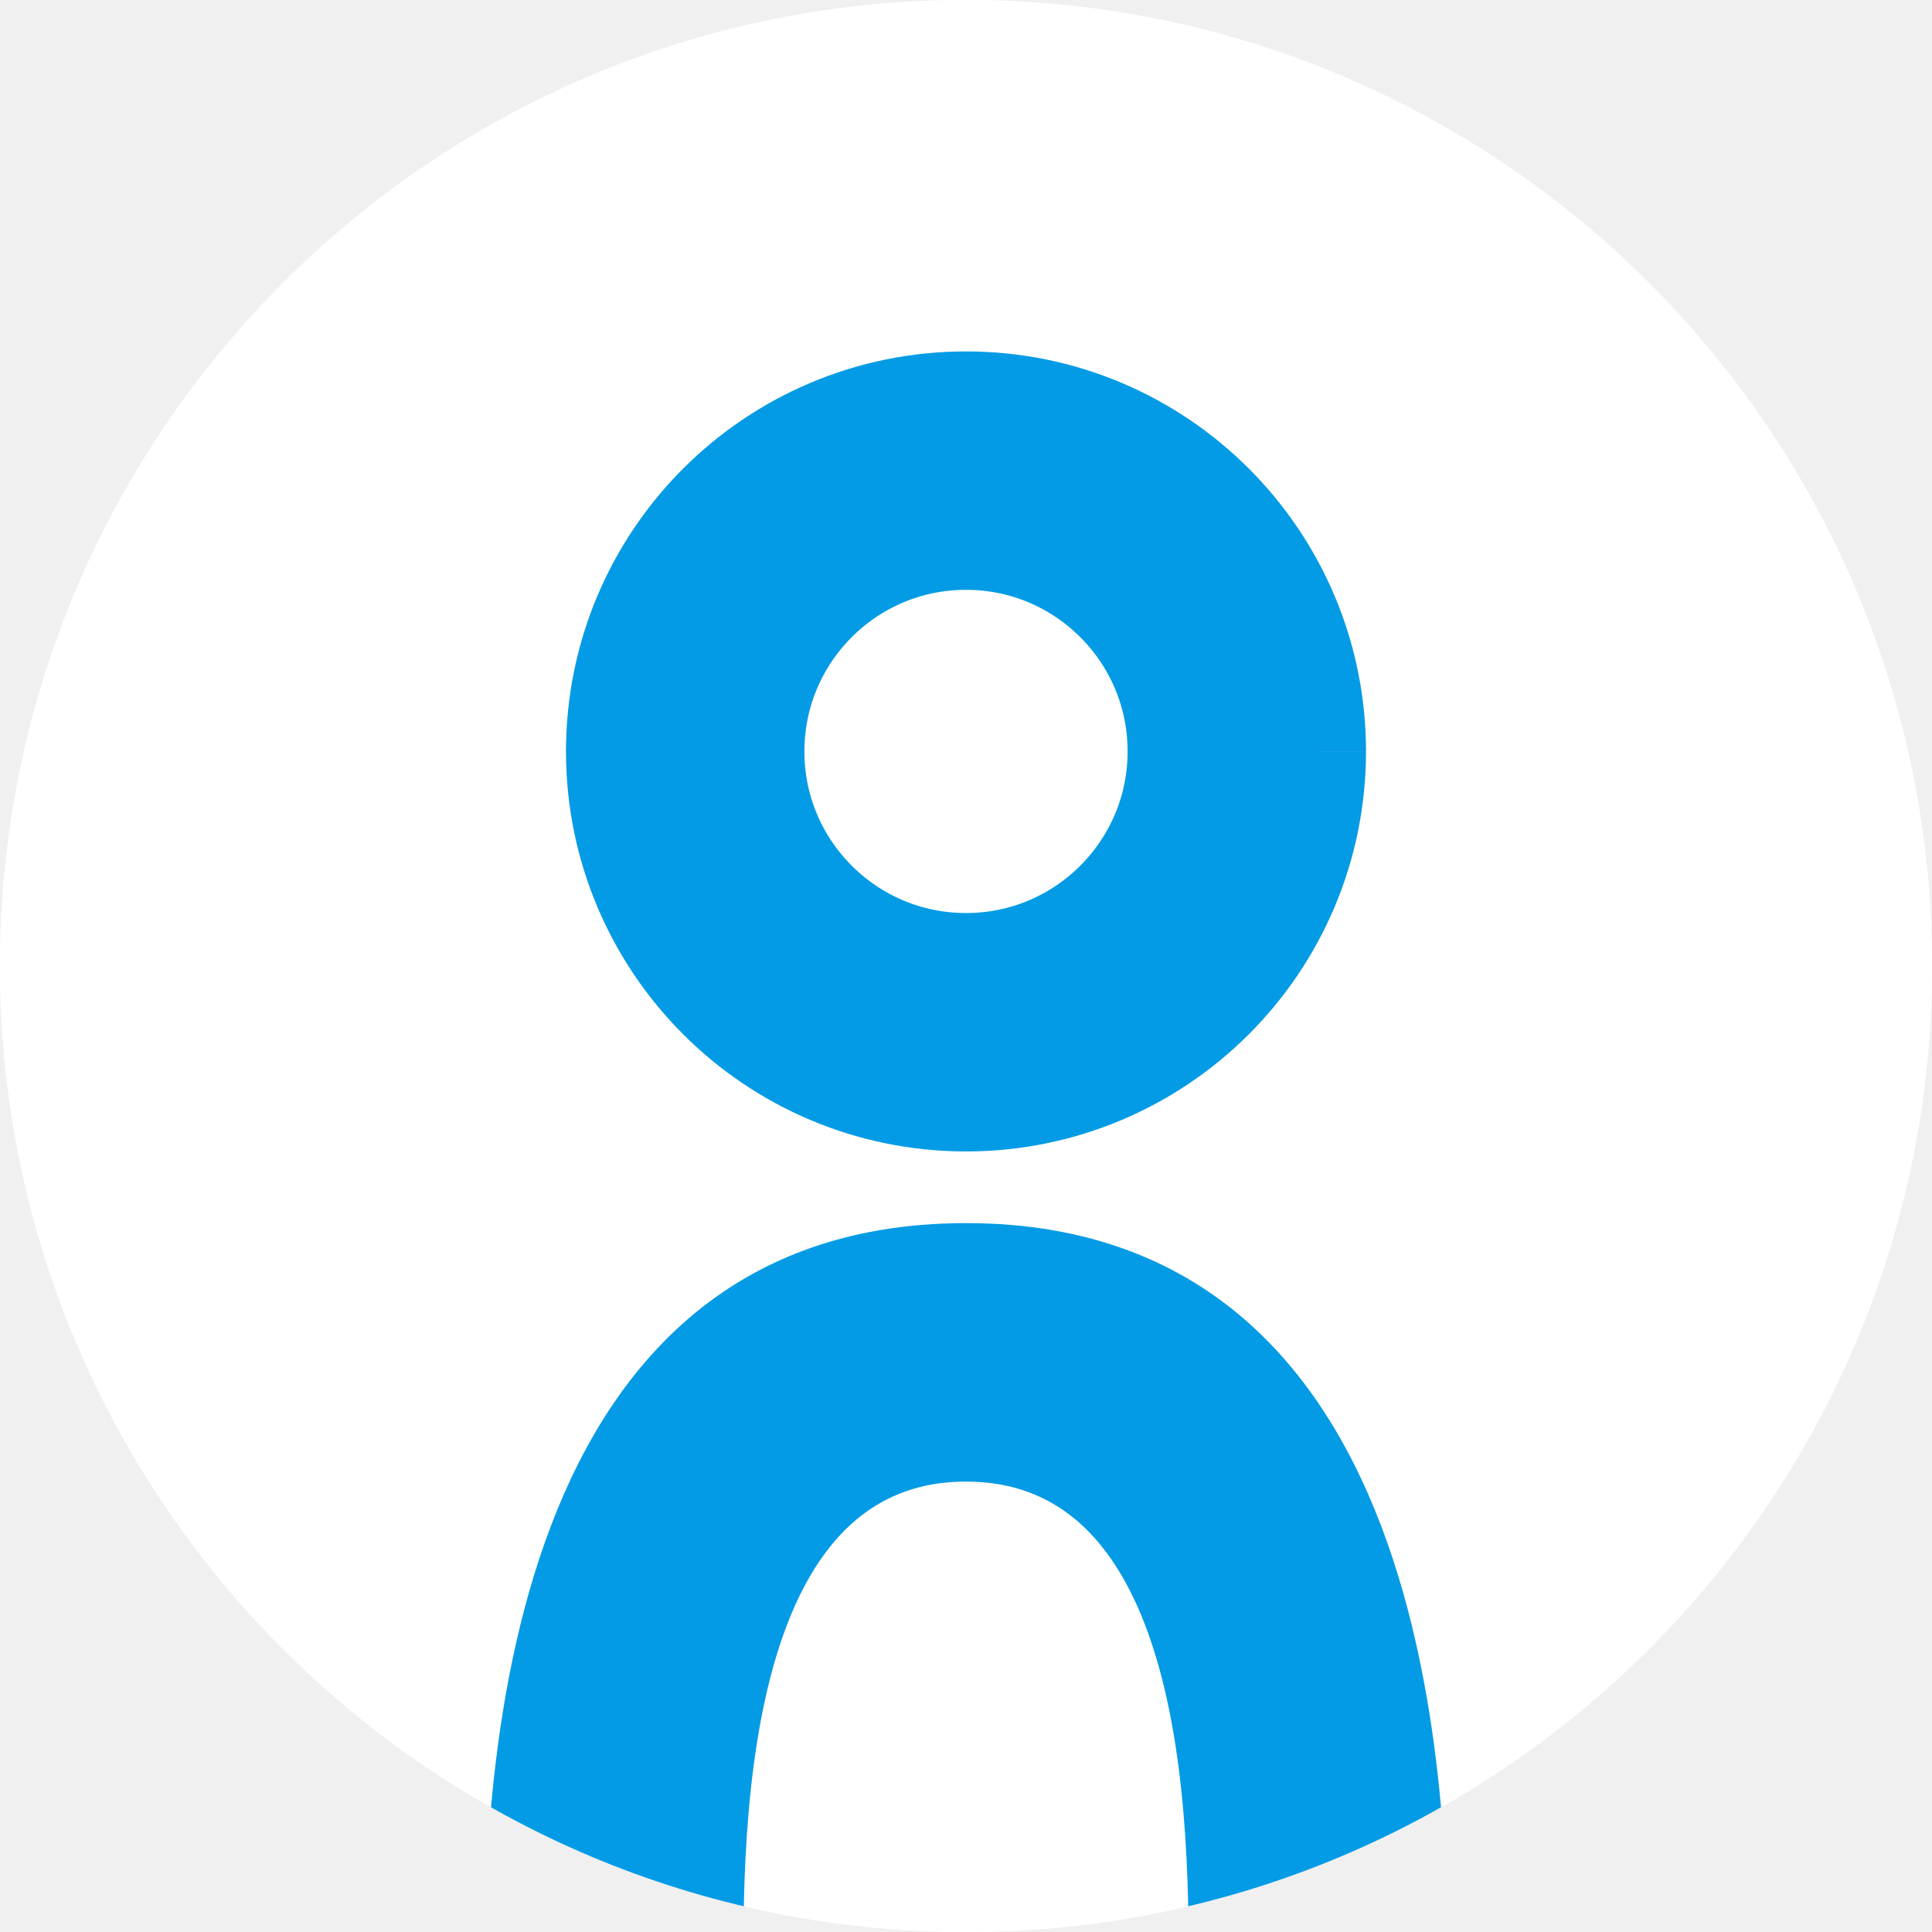
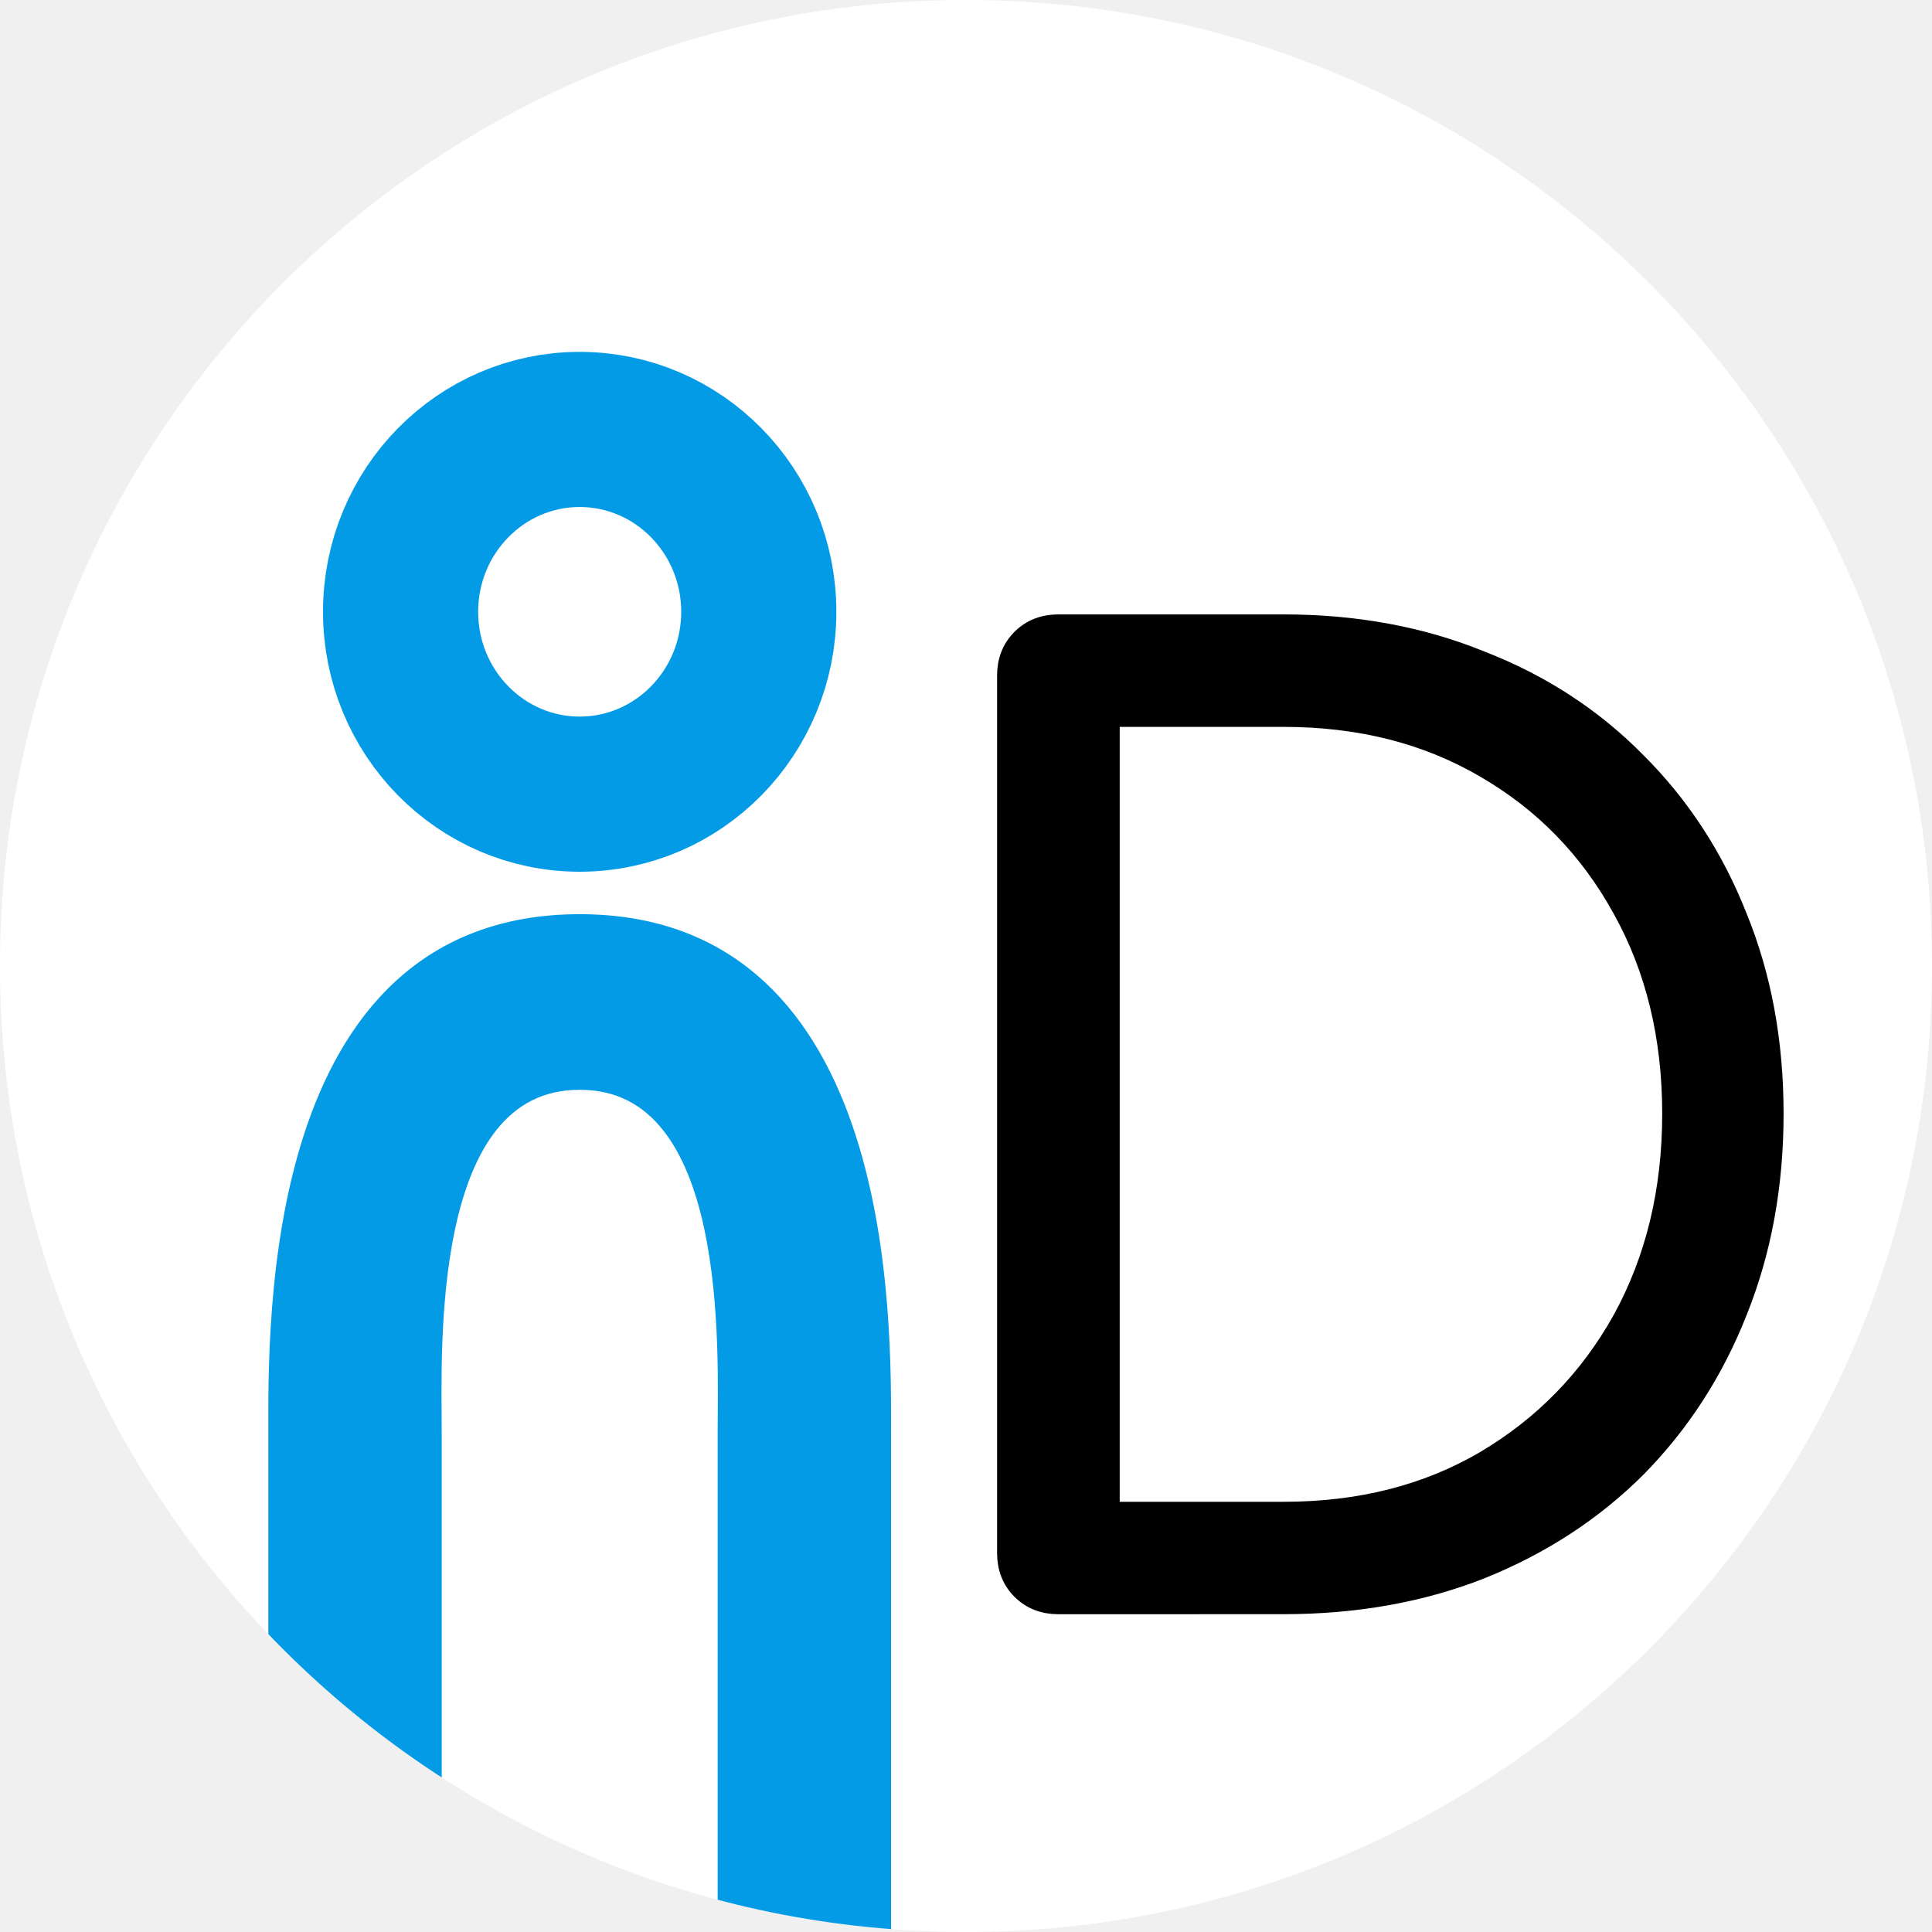
- <svg xmlns="http://www.w3.org/2000/svg" id="svg4" version="1.1" viewBox="0 0 89.707 89.707" role="img" class="svg-inline--fa fa-user fa-w-14" data-icon="user" data-prefix="fas" focusable="false" aria-hidden="true" width="89.707" height="89.707">
+ <svg xmlns="http://www.w3.org/2000/svg" height="89.707" width="89.707" aria-hidden="true" focusable="false" data-prefix="fas" data-icon="user" class="svg-inline--fa fa-user fa-w-14" role="img" viewBox="0 0 89.707 89.707" version="1.1" id="svg4">
  <defs id="defs8">
-     <rect id="rect837" height="236.532" width="203.046" y="172.245" x="495.814" />
-     <rect x="495.814" y="172.245" width="203.046" height="236.532" id="rect837-2" />
-     <rect x="495.814" y="172.245" width="203.046" height="236.532" id="rect2351" />
-     <mask maskUnits="userSpaceOnUse" id="mask1430">
-       <g transform="matrix(-1.925466,0,0,1.925466,3.911384,-15.99927)" aria-label="n" id="g1434" style="font-style:normal;font-weight:normal;font-size:40px;line-height:25px;font-family:Sans;letter-spacing:0px;word-spacing:0px;fill:#ffffff;fill-opacity:1;stroke:#ffffff;stroke-width:0.519px;stroke-linecap:butt;stroke-linejoin:miter;stroke-opacity:1" mask="none">
-         <path d="m -32.633,56.976 v 19.148 c 0,0.796 0.274,1.468 0.821,2.016 0.548,0.548 1.22,0.821 2.016,0.821 0.846,0 1.543,-0.274 2.091,-0.821 0.548,-0.548 0.821,-1.22 0.821,-2.016 V 56.976 c 0,-3.086 -0.474,-13.198 5.62,-13.198 6.094,0 5.62,10.112 5.62,13.198 v 19.148 c 0,0.796 0.274,1.468 0.821,2.016 0.548,0.548 1.244,0.821 2.091,0.821 0.796,0 1.468,-0.274 2.016,-0.821 0.548,-0.548 0.821,-1.22 0.821,-2.016 V 56.976 c 0,-4.082 0.267,-18.912 -11.369,-18.912 -11.637,0 -11.369,14.83 -11.369,18.912 z" style="font-style:normal;font-variant:normal;font-weight:normal;font-stretch:normal;font-size:74.667px;font-family:Comfortaa;-inkscape-font-specification:'Comfortaa, Normal';font-variant-ligatures:normal;font-variant-caps:normal;font-variant-numeric:normal;font-variant-east-asian:normal;fill:#ffffff;fill-opacity:1;stroke:#ffffff;stroke-width:0.519px;stroke-opacity:1" id="path1432" />
+     <rect x="495.814" y="172.245" width="203.046" height="236.532" id="rect837" />
+     <mask maskUnits="userSpaceOnUse" id="mask863">
+       <g transform="matrix(-1.228063,0,0,1.250292,0.8027416,-4.638595)" aria-label="n" id="g867" style="font-style:normal;font-weight:normal;font-size:40px;line-height:25px;font-family:Sans;letter-spacing:0px;word-spacing:0px;fill:#ffffff;fill-opacity:1;stroke:#ffffff;stroke-width:0.807px;stroke-linecap:butt;stroke-linejoin:miter;stroke-opacity:1" mask="none">
+         <path d="m -32.633,56.976 v 19.148 c 0,0.796 0.274,1.468 0.821,2.016 0.548,0.548 1.22,0.821 2.016,0.821 0.846,0 1.543,-0.274 2.091,-0.821 0.548,-0.548 0.821,-1.22 0.821,-2.016 V 56.976 c 0,-3.086 -0.474,-13.198 5.62,-13.198 6.094,0 5.62,10.112 5.62,13.198 v 19.148 c 0,0.796 0.274,1.468 0.821,2.016 0.548,0.548 1.244,0.821 2.091,0.821 0.796,0 1.468,-0.274 2.016,-0.821 0.548,-0.548 0.821,-1.22 0.821,-2.016 V 56.976 c 0,-4.082 0.267,-18.912 -11.369,-18.912 -11.637,0 -11.369,14.83 -11.369,18.912 z" style="font-style:normal;font-variant:normal;font-weight:normal;font-stretch:normal;font-size:74.667px;font-family:Comfortaa;-inkscape-font-specification:'Comfortaa, Normal';font-variant-ligatures:normal;font-variant-caps:normal;font-variant-numeric:normal;font-variant-east-asian:normal;fill:#ffffff;fill-opacity:1;stroke:#ffffff;stroke-width:0.807px;stroke-opacity:1" id="path865" />
      </g>
    </mask>
  </defs>
-   <g transform="translate(-492.6073,-186.0053)" id="text835" style="font-style:normal;font-weight:normal;font-size:40px;line-height:25px;font-family:Sans;letter-spacing:0px;word-spacing:0px;white-space:pre;shape-inside:url(#rect837-2);fill:#000000;fill-opacity:1;stroke:none;stroke-width:1px;stroke-linecap:butt;stroke-linejoin:miter;stroke-opacity:1" />
-   <g transform="translate(-551.0636,-182.6886)" style="font-style:normal;font-weight:normal;font-size:40px;line-height:25px;font-family:Sans;letter-spacing:0px;word-spacing:0px;fill:#000000;fill-opacity:1;stroke:none;stroke-width:1px;stroke-linecap:butt;stroke-linejoin:miter;stroke-opacity:1" id="text923" aria-label="n" />
-   <g aria-label="n" id="g956" style="font-style:normal;font-weight:normal;font-size:40px;line-height:25px;font-family:Sans;letter-spacing:0px;word-spacing:0px;fill:#039be5;fill-opacity:1;stroke:none;stroke-width:1px;stroke-linecap:butt;stroke-linejoin:miter;stroke-opacity:1" transform="translate(48.40335,-3.28284)" />
+   <g transform="translate(-501.1021,-186.0053)" id="text835" style="font-style:normal;font-weight:normal;font-size:40px;line-height:25px;font-family:Sans;letter-spacing:0px;word-spacing:0px;white-space:pre;shape-inside:url(#rect837);fill:#000000;fill-opacity:1;stroke:none;stroke-width:1px;stroke-linecap:butt;stroke-linejoin:miter;stroke-opacity:1" />
+   <g transform="translate(-559.5585,-182.6886)" style="font-style:normal;font-weight:normal;font-size:40px;line-height:25px;font-family:Sans;letter-spacing:0px;word-spacing:0px;fill:#000000;fill-opacity:1;stroke:none;stroke-width:1px;stroke-linecap:butt;stroke-linejoin:miter;stroke-opacity:1" id="text923" aria-label="n" />
+   <g aria-label="n" id="g956" style="font-style:normal;font-weight:normal;font-size:40px;line-height:25px;font-family:Sans;letter-spacing:0px;word-spacing:0px;fill:#039be5;fill-opacity:1;stroke:none;stroke-width:1px;stroke-linecap:butt;stroke-linejoin:miter;stroke-opacity:1" transform="translate(39.90848,-3.282838)" />
  <g id="text909" style="font-size:40px;line-height:27.778px;font-family:Sans;letter-spacing:0px;word-spacing:0px;fill:none;stroke:#000000;stroke-width:1px;stroke-linecap:butt;stroke-linejoin:miter;stroke-opacity:1" />
  <path style="display:inline;fill:#fafafa;stroke-width:1.315" id="path6540" cx="68.848" cy="58.14" r="57.678" d="" />
  <ellipse ry="44.853" rx="44.853" cy="44.853" cx="44.853" id="ellipse1687" style="fill:#ffffff;fill-opacity:1;stroke:none;stroke-width:2;stroke-miterlimit:4;stroke-dasharray:none;stroke-opacity:1" />
-   <ellipse ry="44.853" rx="44.853" cy="44.853" cx="44.853" id="ellipse1691" style="fill:#ffffff;fill-opacity:1;stroke:none;stroke-width:2;stroke-miterlimit:4;stroke-dasharray:none;stroke-opacity:1" />
-   <ellipse ry="44.853" rx="44.853" cy="44.853" cx="44.853" id="ellipse1695" style="fill:#039be5;fill-opacity:1;stroke:none;stroke-width:2;stroke-miterlimit:4;stroke-dasharray:none;stroke-opacity:1" mask="url(#mask1430)" />
-   <path d="M 57.892,34.891 A 13.039,13.039 0 0 1 44.854,47.929 13.039,13.039 0 0 1 31.815,34.891 13.039,13.039 0 0 1 44.854,21.852 13.039,13.039 0 0 1 57.892,34.891" style="fill:none;stroke:#039be5;stroke-width:11.07;stroke-miterlimit:4;stroke-dasharray:none;stroke-opacity:1" id="path846" mask="none" transform="translate(-1.4829834e-4)" />
+   <ellipse ry="44.853" rx="44.853" cy="44.853" cx="44.853" id="ellipse1695" style="fill:#039be5;fill-opacity:1;stroke:none;stroke-width:1.002;stroke-miterlimit:4;stroke-dasharray:none;stroke-opacity:1" mask="url(#mask863)" />
+   <path d="m 35.232,28.407 a 8.316,8.467 0 0 1 -8.316,8.467 8.316,8.467 0 0 1 -8.316,-8.467 8.316,8.467 0 0 1 8.316,-8.467 8.316,8.467 0 0 1 8.316,8.467" style="fill:none;stroke:#039be5;stroke-width:7.204;stroke-miterlimit:4;stroke-dasharray:none;stroke-opacity:1" id="path846" mask="none" />
+   <g aria-label="D" transform="scale(1.000886,0.9991146)" id="text1031" style="font-size:58.002px;line-height:40.28px;font-family:Sans;letter-spacing:0px;word-spacing:0px;fill:none;stroke:#000000;stroke-width:1.165;stroke-linecap:butt;stroke-linejoin:miter;stroke-miterlimit:4;stroke-dasharray:none;stroke-opacity:1">
+     <path d="m 49.1,74.436 q -0.986,0 -1.624,-0.638 -0.638,-0.638 -0.638,-1.624 V 31.398 q 0,-0.986 0.638,-1.624 0.638,-0.638 1.624,-0.638 h 10.44 q 4.988,0 9.106,1.682 4.176,1.624 7.192,4.698 3.016,3.016 4.64,7.134 1.682,4.118 1.682,9.106 0,4.988 -1.682,9.164 -1.624,4.118 -4.64,7.192 -3.016,3.016 -7.192,4.698 -4.118,1.624 -9.106,1.624 z m 2.262,-4.06 h 8.178 q 5.336,0 9.396,-2.378 4.118,-2.436 6.438,-6.612 2.32,-4.234 2.32,-9.628 0,-5.394 -2.32,-9.57 -2.32,-4.234 -6.438,-6.612 -4.06,-2.378 -9.396,-2.378 h -8.178 z" style="font-style:normal;font-variant:normal;font-weight:normal;font-stretch:normal;font-size:58.002px;font-family:Comfortaa;-inkscape-font-specification:'Comfortaa, Normal';font-variant-ligatures:normal;font-variant-caps:normal;font-variant-numeric:normal;font-variant-east-asian:normal;fill:#000000;stroke-width:1.165;stroke-miterlimit:4;stroke-dasharray:none" id="path24" />
+   </g>
</svg>
